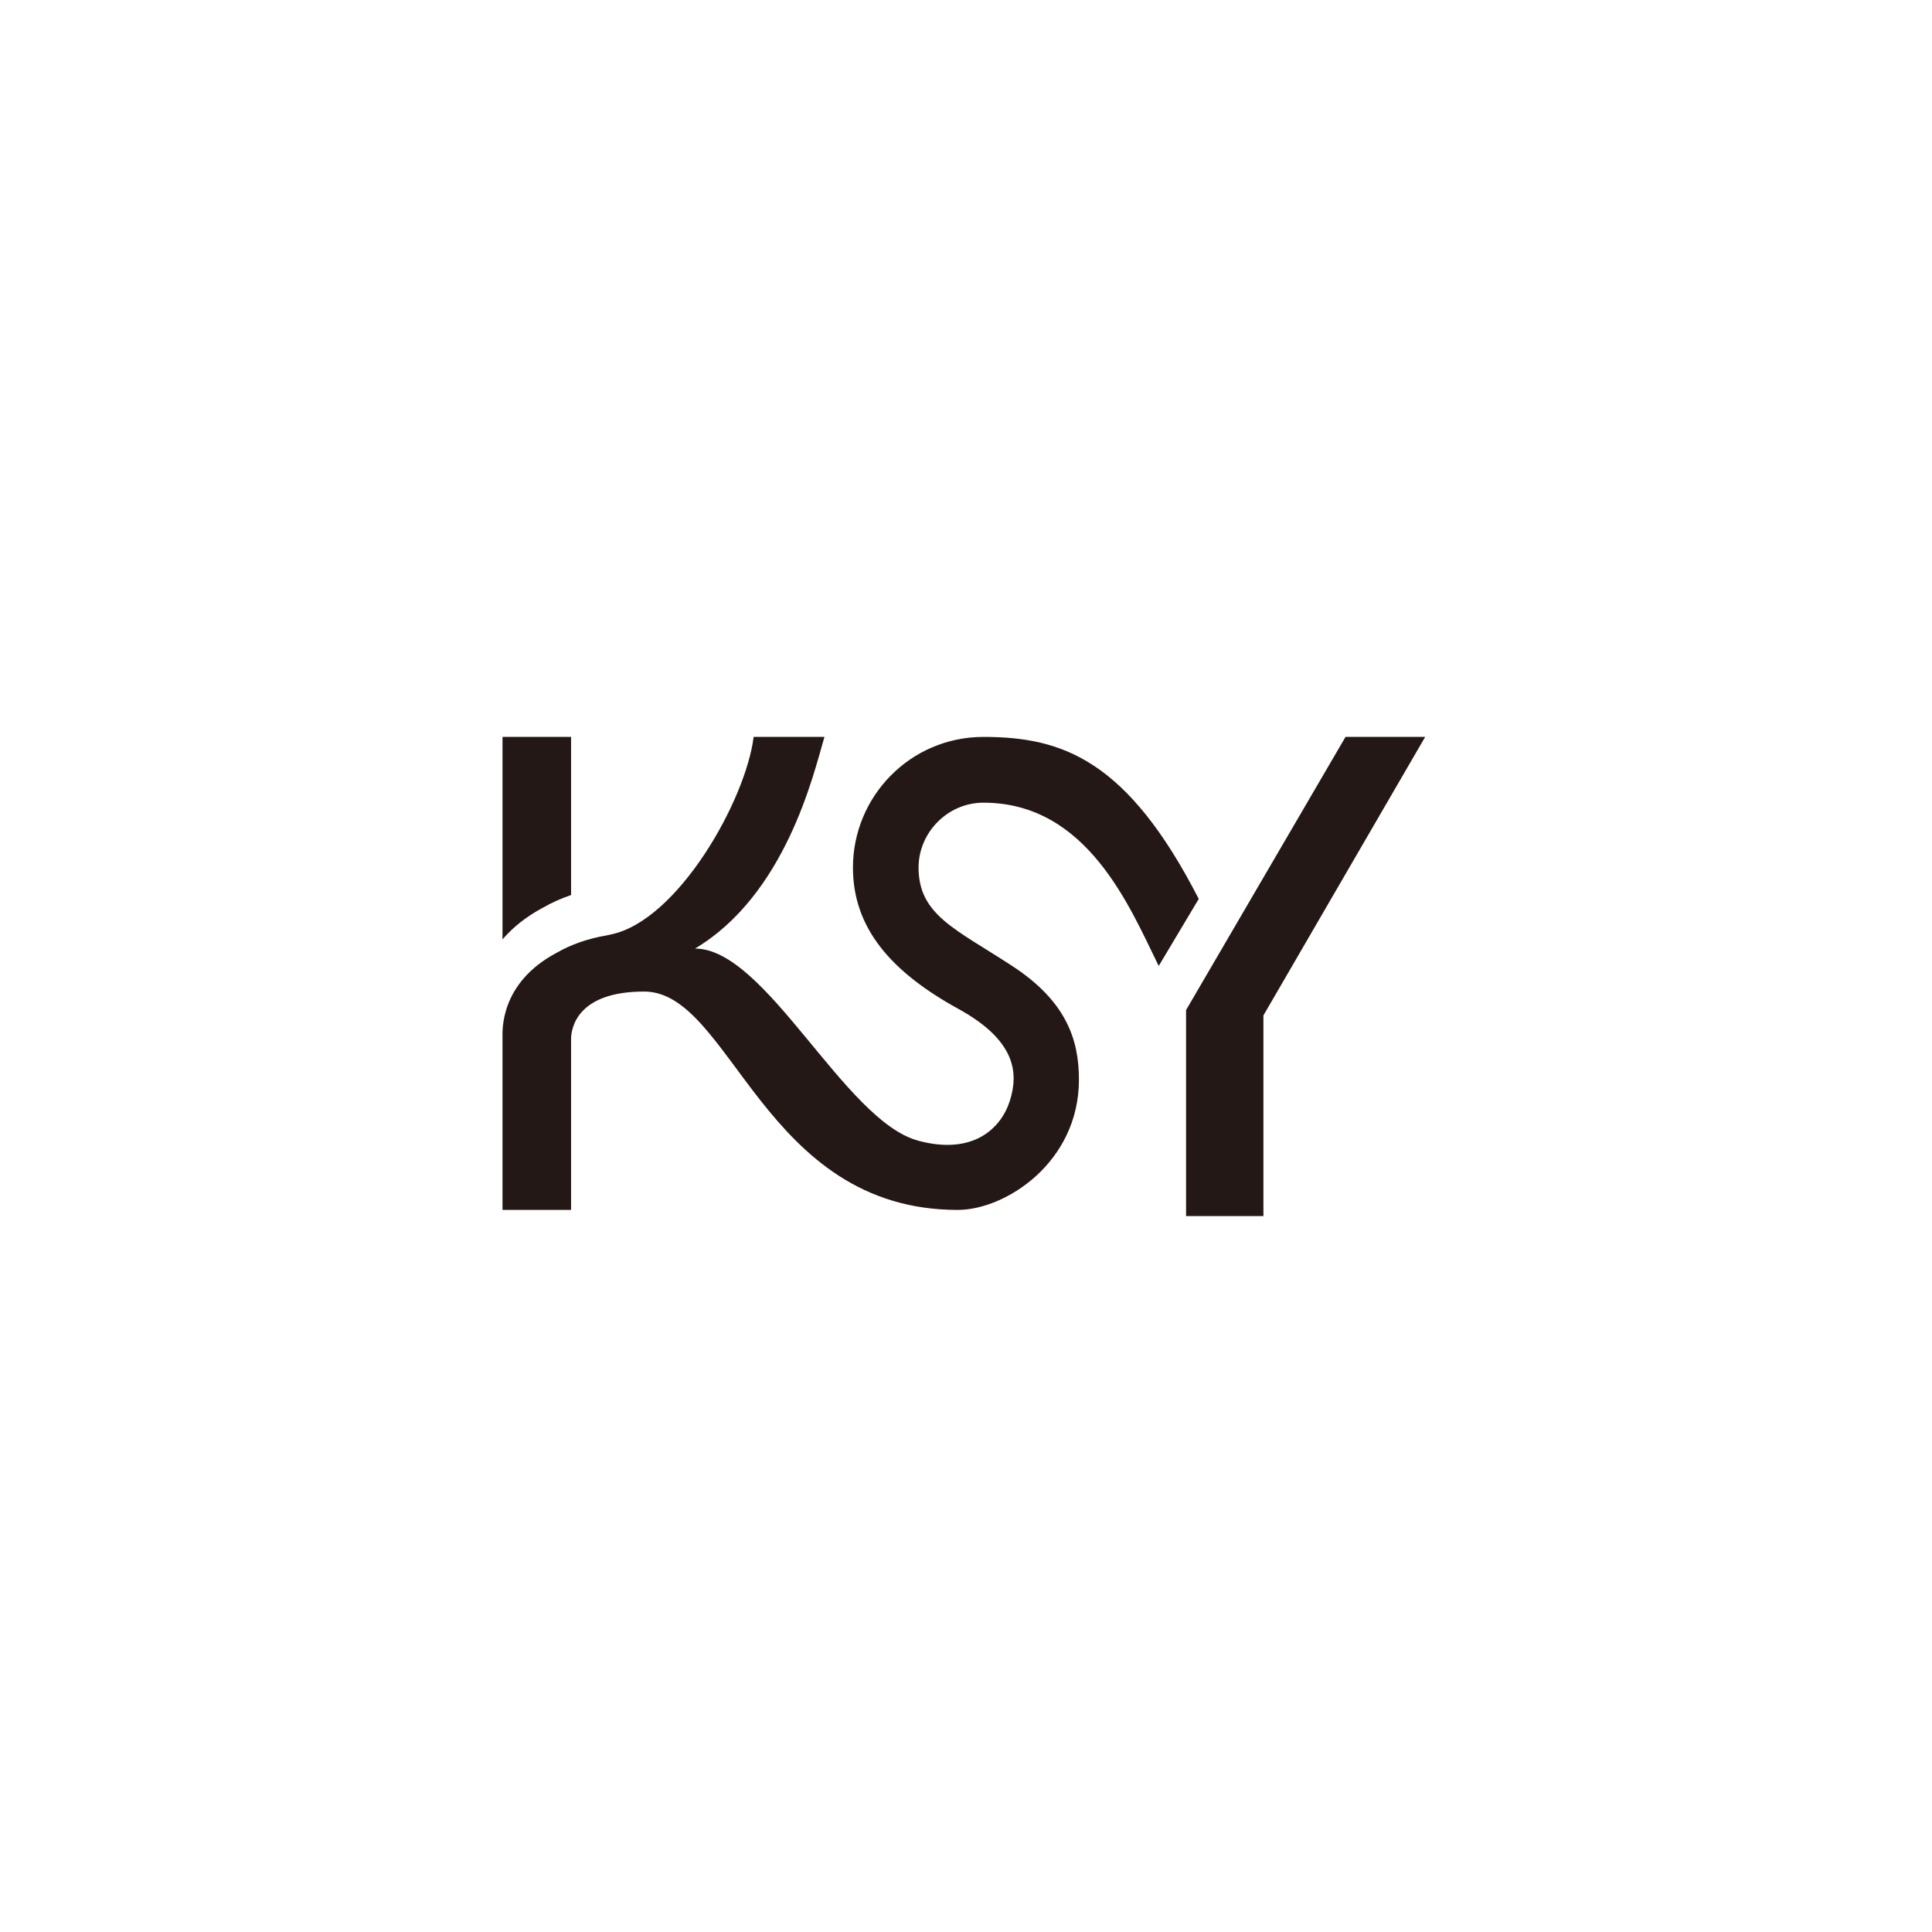
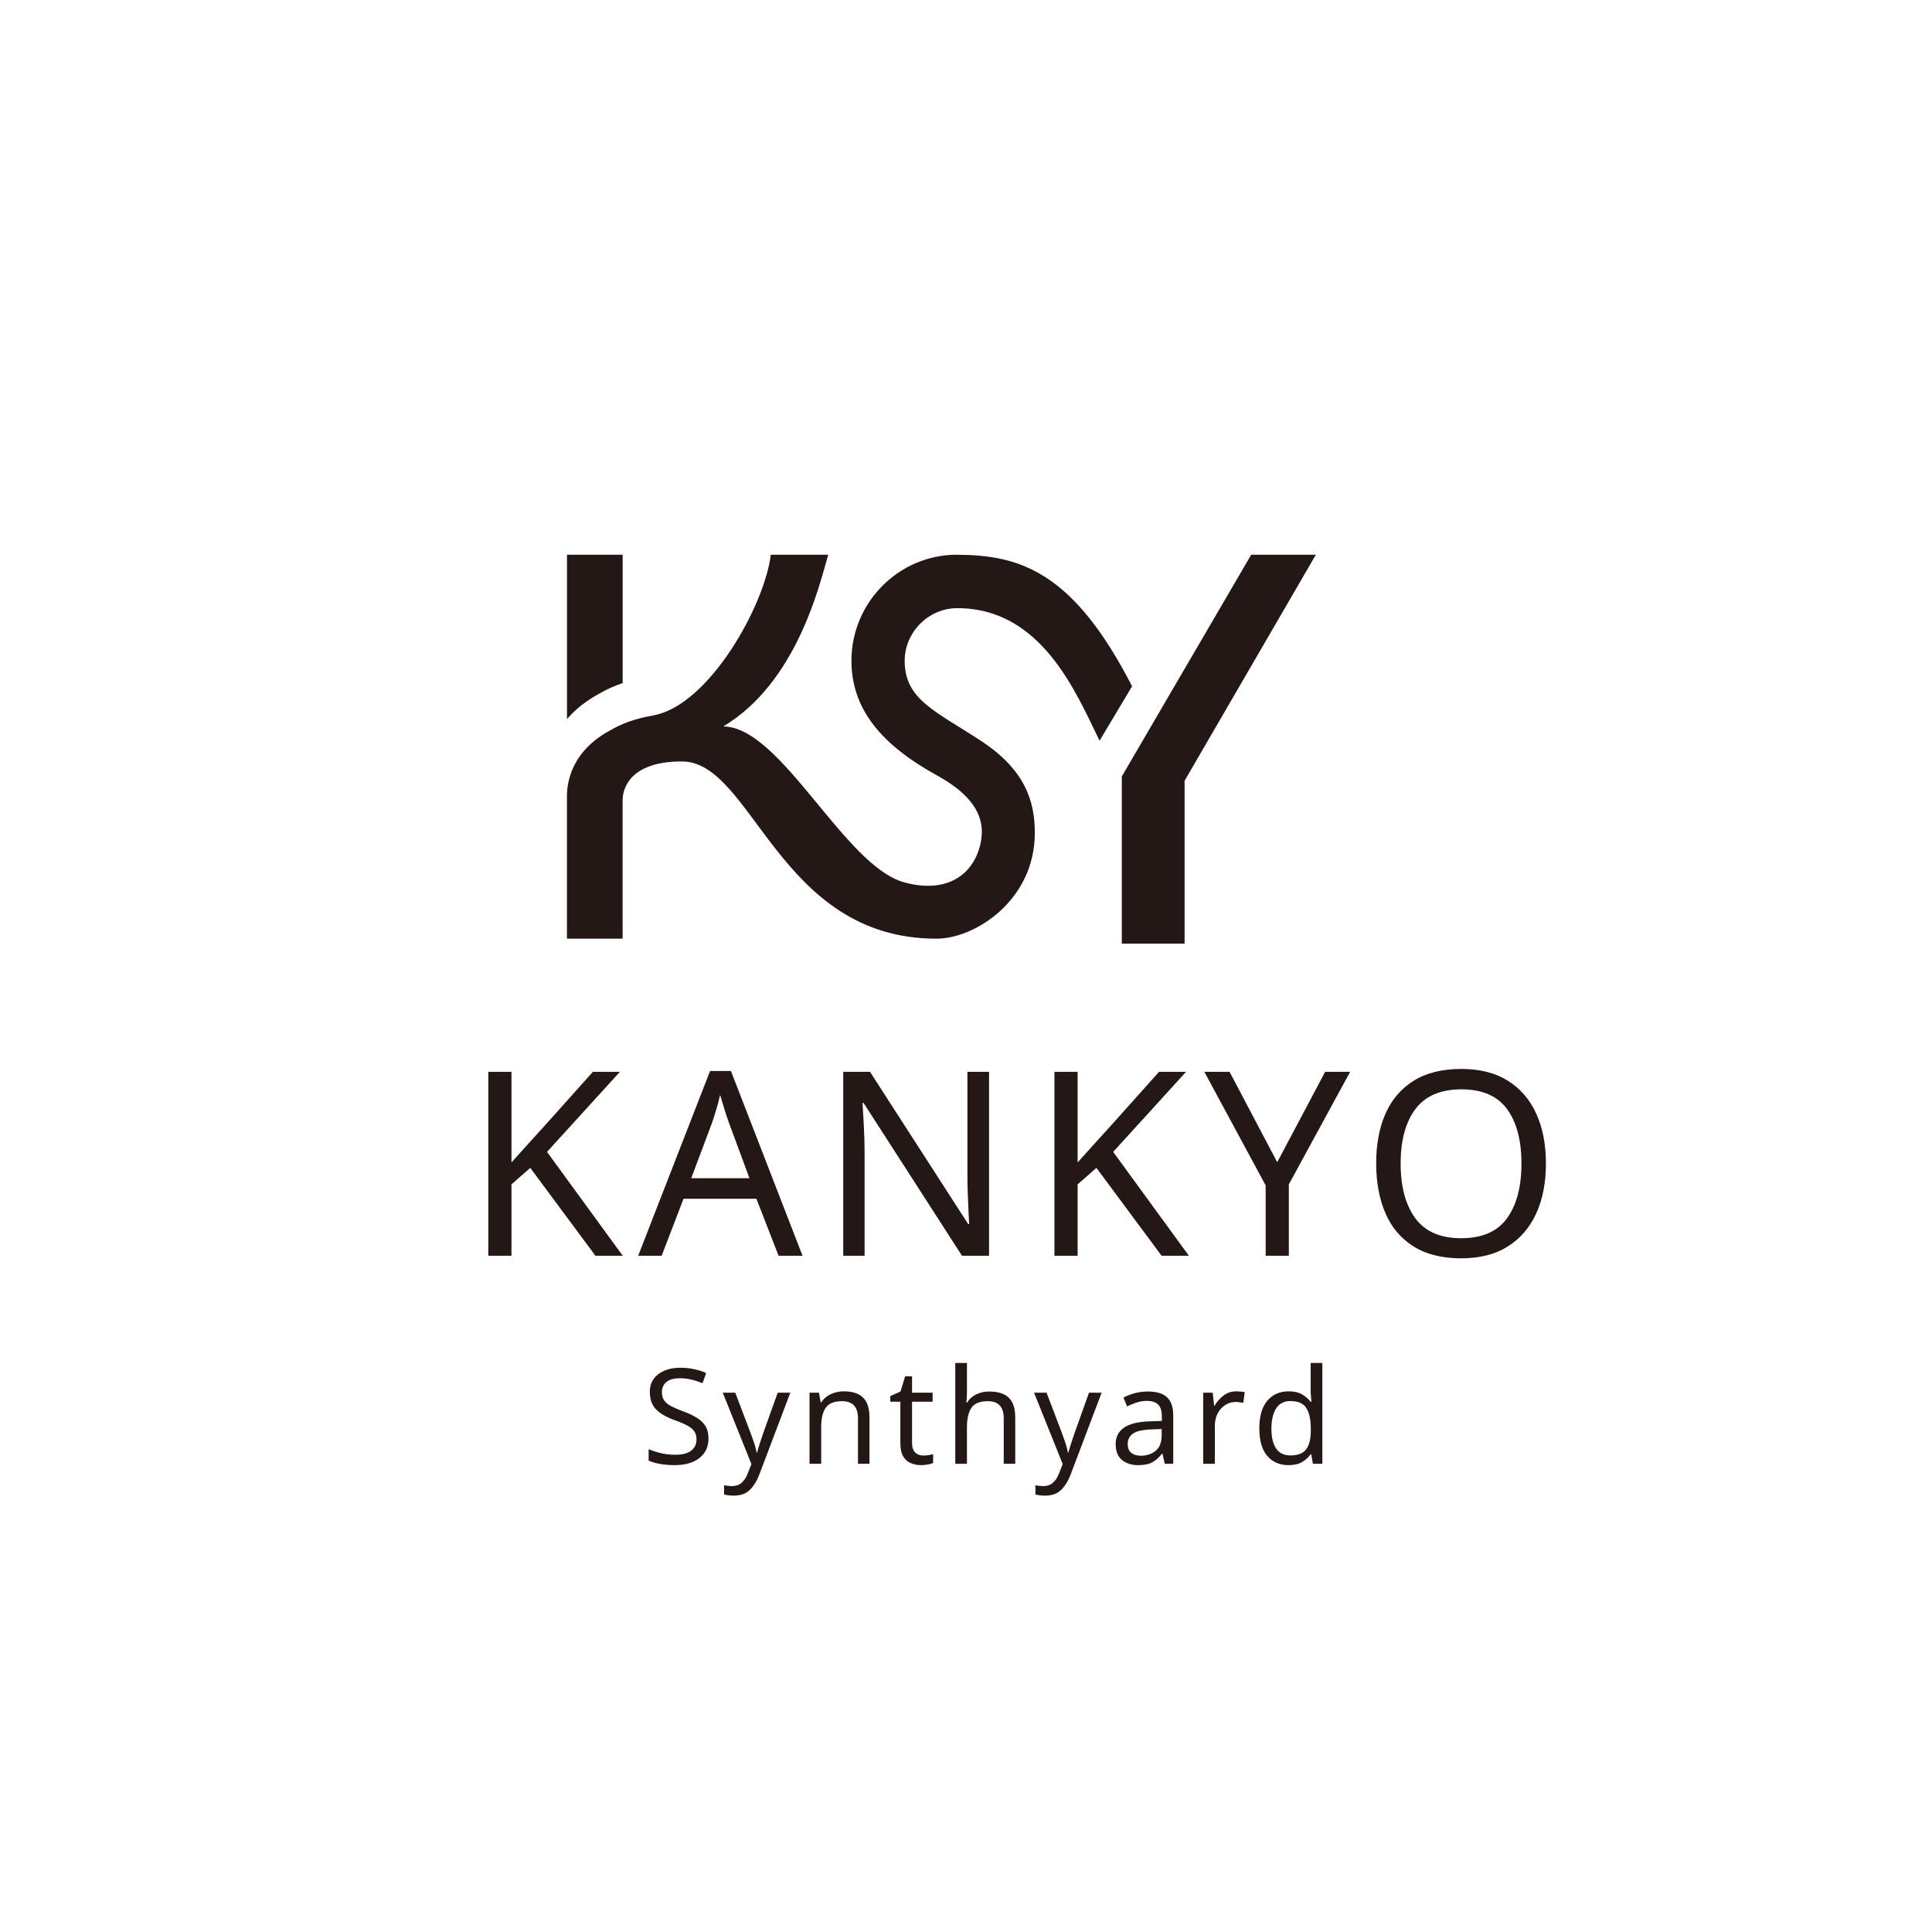
<svg xmlns="http://www.w3.org/2000/svg" id="_レイヤー_1" version="1.1" viewBox="0 0 512 512">
  <defs>
    <style>
-       .st0 {
+       .st0, .st1, .st2 {
        fill: #231815;
+       }
+ 
+       .st1 {
+         font-family: Calibri-Light, Calibri;
+         font-size: 35.15px;
+         font-weight: 300;
+         letter-spacing: .06em;
+       }
+ 
+       .st2 {
+         font-family: Calibri, Calibri;
+         font-size: 68.26px;
+         letter-spacing: .06em;
      }
    </style>
  </defs>
-   <path class="st0" d="M143.96,240.51c2.23-1.29,4.7-2.4,7.38-3.32v-41.91h-18.17v53.67c2.79-3.27,6.41-6.12,10.79-8.45h0Z" />
-   <polygon class="st0" points="356.58 195.28 314.32 267.68 314.32 322.28 334.82 322.28 334.82 269.1 377.69 195.28 356.58 195.28" />
-   <path class="st0" d="M260.65,195.29c-19.49,0-34.61,15.85-34.61,34.61,0,16.07,10.11,27.66,27.95,37.47,15.13,8.32,16.01,16.88,13.63,24.36s-9.93,14.47-24.34,10.55c-19.57-5.33-40.24-50.9-59.09-50.9,23.92-14.26,31.37-46.11,34-55.05l.3-1.04h-18.77c-2.02,16.6-20.03,48.81-37.96,52.38-.32.07-.62.14-.93.21-5.37.91-9.74,2.56-13.31,4.62-15.23,8.08-14.35,20.9-14.35,22.54v45.6h18.17v-45.5c.1-2.91,1.79-12.37,19.38-12.37,23.15,0,31.48,57.87,83.09,57.87,12.66,0,32.08-12.58,32.12-34.46.02-10.71-3.39-20.86-17.71-30.21-15-9.8-24.79-13.48-24.79-26.07,0-9.21,7.64-17.18,17.2-17.18,27.52,0,38.77,27.65,46.44,43.27l10.61-17.77c-18.94-36.9-36.18-42.93-57.05-42.93h.01Z" />
+   <g>
+     <path class="st0" d="M159.02,183.71c1.8-1.05,3.82-1.95,5.99-2.69v-34.01h-14.75v43.56c2.27-2.66,5.2-4.97,8.76-6.86Z" />
+     <polygon class="st0" points="331.59 147 297.29 205.76 297.29 250.07 313.93 250.07 313.93 206.91 348.72 147 331.59 147" />
+     <path class="st0" d="M253.73,147c-15.81,0-28.09,12.87-28.09,28.09,0,13.04,8.21,22.44,22.68,30.41,12.27,6.75,13,13.7,11.06,19.77-1.94,6.07-8.06,11.75-19.76,8.56-15.88-4.33-32.66-41.31-47.96-41.31,19.42-11.58,25.47-37.42,27.6-44.68l.25-.84h-15.24c-1.64,13.48-16.25,39.61-30.81,42.52-.26.05-.5.11-.76.17-4.36.74-7.91,2.08-10.8,3.75-12.36,6.56-11.65,16.97-11.65,18.3v37.01h14.75v-36.77s0-.15,0-.15c.08-2.36,1.45-10.04,15.73-10.04,18.79,0,25.54,46.97,67.44,46.97,10.28,0,26.03-10.21,26.07-27.97.02-8.69-2.75-16.93-14.37-24.52-12.17-7.95-20.12-10.94-20.12-21.16,0-7.48,6.21-13.94,13.96-13.94,22.34,0,31.47,22.44,37.69,35.12l8.61-14.42c-15.37-29.95-29.36-34.84-46.31-34.84Z" />
+   </g>
+   <text class="st2" transform="translate(122.78 332.78)">
+     <tspan x="0" y="0">KANKYO</tspan>
+   </text>
+   <text class="st1" transform="translate(170.1 387.92)">
+     <tspan x="0" y="0">Synthyard</tspan>
+   </text>
</svg>
